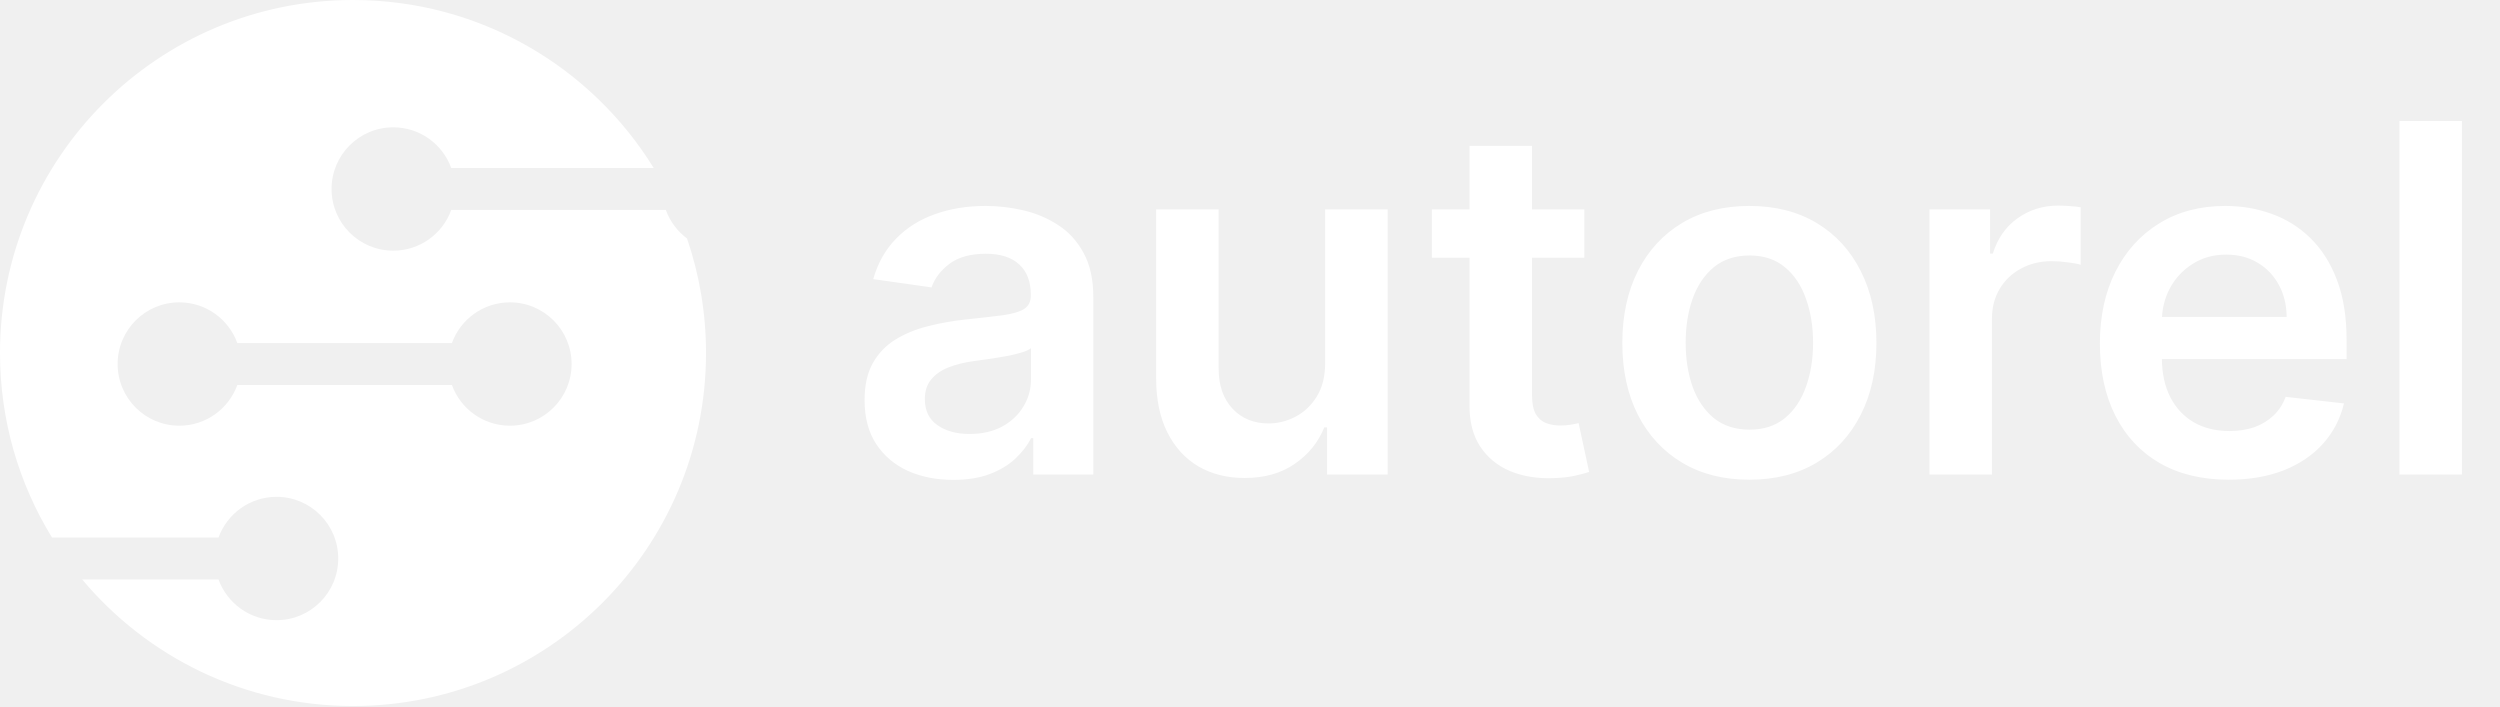
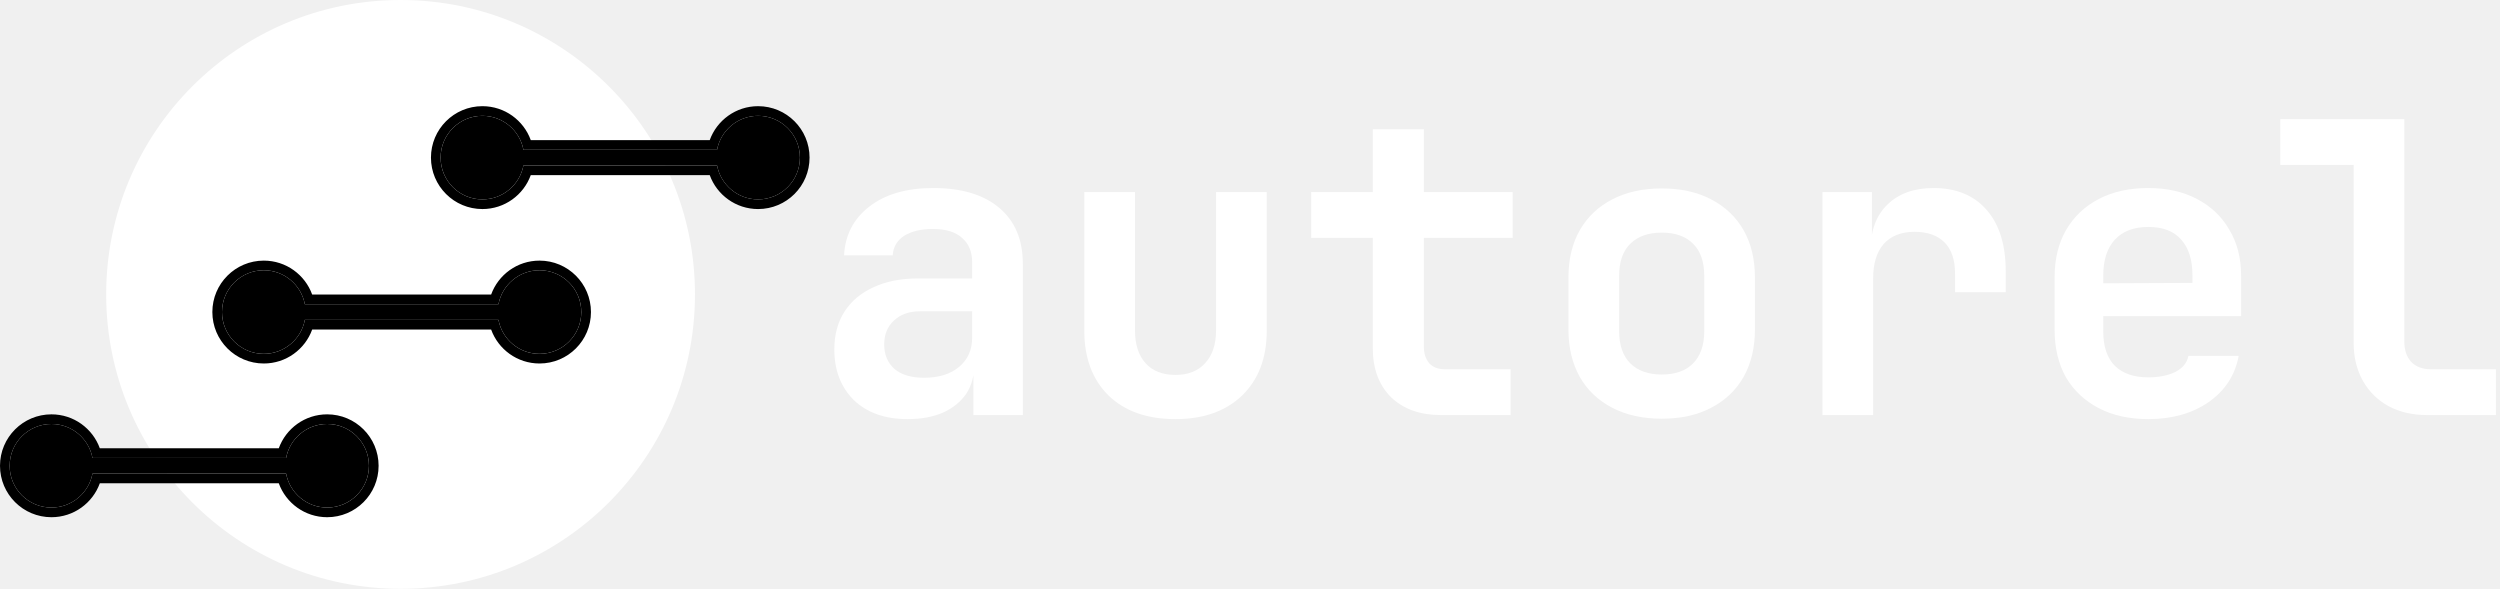
- <svg xmlns="http://www.w3.org/2000/svg" width="216" height="61" viewBox="0 0 216 61" fill="none">
-   <path d="M82.367 41.462C80.915 41.462 79.607 41.204 78.444 40.687C77.29 40.16 76.376 39.384 75.7 38.36C75.033 37.336 74.7 36.073 74.7 34.572C74.7 33.279 74.939 32.21 75.416 31.365C75.894 30.52 76.545 29.844 77.37 29.337C78.195 28.829 79.125 28.447 80.159 28.188C81.203 27.92 82.282 27.726 83.396 27.607C84.738 27.467 85.827 27.343 86.662 27.234C87.497 27.114 88.104 26.935 88.481 26.697C88.869 26.448 89.063 26.065 89.063 25.548V25.459C89.063 24.335 88.73 23.465 88.064 22.849C87.398 22.232 86.438 21.924 85.185 21.924C83.863 21.924 82.814 22.212 82.038 22.789C81.273 23.366 80.756 24.047 80.487 24.832L75.446 24.116C75.844 22.724 76.5 21.561 77.415 20.626C78.329 19.682 79.448 18.976 80.771 18.509C82.093 18.031 83.555 17.793 85.156 17.793C86.259 17.793 87.358 17.922 88.452 18.18C89.546 18.439 90.545 18.866 91.45 19.463C92.354 20.05 93.08 20.85 93.627 21.864C94.184 22.879 94.462 24.146 94.462 25.668V41H89.272V37.853H89.093C88.765 38.489 88.303 39.086 87.706 39.643C87.119 40.19 86.379 40.632 85.484 40.97C84.599 41.298 83.56 41.462 82.367 41.462ZM83.769 37.495C84.852 37.495 85.792 37.281 86.587 36.854C87.383 36.416 87.994 35.84 88.422 35.124C88.859 34.408 89.078 33.627 89.078 32.782V30.082C88.909 30.222 88.621 30.351 88.213 30.47C87.815 30.59 87.368 30.694 86.871 30.783C86.374 30.873 85.881 30.952 85.394 31.022C84.907 31.092 84.484 31.151 84.126 31.201C83.321 31.31 82.6 31.489 81.964 31.738C81.327 31.986 80.825 32.334 80.457 32.782C80.09 33.219 79.906 33.786 79.906 34.482C79.906 35.477 80.269 36.227 80.994 36.734C81.72 37.242 82.645 37.495 83.769 37.495ZM114.493 31.365V18.091H119.892V41H114.657V36.928H114.418C113.901 38.211 113.051 39.26 111.868 40.075C110.695 40.891 109.248 41.298 107.528 41.298C106.026 41.298 104.699 40.965 103.545 40.299C102.402 39.623 101.507 38.644 100.861 37.361C100.214 36.068 99.891 34.507 99.891 32.678V18.091H105.29V31.842C105.29 33.294 105.688 34.447 106.484 35.303C107.279 36.158 108.323 36.585 109.616 36.585C110.411 36.585 111.182 36.391 111.928 36.004C112.673 35.616 113.285 35.039 113.762 34.273C114.249 33.498 114.493 32.528 114.493 31.365ZM136.884 18.091V22.267H123.714V18.091H136.884ZM126.965 12.602H132.365V34.109C132.365 34.835 132.474 35.392 132.693 35.78C132.921 36.158 133.22 36.416 133.588 36.555C133.955 36.695 134.363 36.764 134.811 36.764C135.149 36.764 135.457 36.739 135.735 36.69C136.024 36.64 136.242 36.595 136.392 36.555L137.301 40.776C137.013 40.876 136.6 40.985 136.063 41.104C135.536 41.224 134.89 41.293 134.124 41.313C132.772 41.353 131.554 41.149 130.47 40.702C129.387 40.244 128.526 39.538 127.89 38.584C127.264 37.629 126.955 36.436 126.965 35.004V12.602ZM151.146 41.447C148.909 41.447 146.97 40.955 145.329 39.971C143.689 38.986 142.416 37.609 141.511 35.84C140.616 34.07 140.169 32.001 140.169 29.635C140.169 27.268 140.616 25.195 141.511 23.416C142.416 21.636 143.689 20.254 145.329 19.269C146.97 18.285 148.909 17.793 151.146 17.793C153.383 17.793 155.322 18.285 156.963 19.269C158.603 20.254 159.871 21.636 160.766 23.416C161.671 25.195 162.123 27.268 162.123 29.635C162.123 32.001 161.671 34.07 160.766 35.84C159.871 37.609 158.603 38.986 156.963 39.971C155.322 40.955 153.383 41.447 151.146 41.447ZM151.176 37.122C152.389 37.122 153.403 36.789 154.218 36.123C155.034 35.447 155.64 34.542 156.038 33.408C156.446 32.275 156.65 31.012 156.65 29.62C156.65 28.218 156.446 26.95 156.038 25.817C155.64 24.673 155.034 23.764 154.218 23.087C153.403 22.411 152.389 22.073 151.176 22.073C149.933 22.073 148.899 22.411 148.074 23.087C147.258 23.764 146.647 24.673 146.239 25.817C145.841 26.95 145.642 28.218 145.642 29.62C145.642 31.012 145.841 32.275 146.239 33.408C146.647 34.542 147.258 35.447 148.074 36.123C148.899 36.789 149.933 37.122 151.176 37.122ZM166.706 41V18.091H171.941V21.909H172.18C172.597 20.587 173.313 19.567 174.327 18.852C175.351 18.126 176.52 17.763 177.832 17.763C178.131 17.763 178.464 17.778 178.831 17.808C179.209 17.827 179.523 17.862 179.771 17.912V22.879C179.542 22.799 179.18 22.729 178.682 22.67C178.195 22.6 177.723 22.565 177.265 22.565C176.281 22.565 175.396 22.779 174.611 23.207C173.835 23.624 173.224 24.206 172.776 24.952C172.329 25.697 172.105 26.558 172.105 27.532V41H166.706ZM192.557 41.447C190.26 41.447 188.276 40.97 186.606 40.016C184.945 39.051 183.668 37.689 182.773 35.929C181.878 34.159 181.43 32.076 181.43 29.68C181.43 27.323 181.878 25.255 182.773 23.475C183.678 21.685 184.94 20.293 186.561 19.299C188.182 18.295 190.086 17.793 192.273 17.793C193.685 17.793 195.018 18.021 196.271 18.479C197.533 18.926 198.647 19.622 199.612 20.567C200.586 21.511 201.352 22.715 201.908 24.176C202.465 25.628 202.744 27.358 202.744 29.366V31.022H183.966V27.383H197.568C197.558 26.349 197.335 25.429 196.897 24.624C196.46 23.808 195.848 23.167 195.062 22.7C194.287 22.232 193.382 21.999 192.348 21.999C191.244 21.999 190.275 22.267 189.44 22.804C188.604 23.331 187.953 24.027 187.486 24.892C187.028 25.747 186.795 26.687 186.785 27.711V30.888C186.785 32.22 187.028 33.364 187.516 34.318C188.003 35.263 188.684 35.989 189.559 36.496C190.434 36.993 191.458 37.242 192.631 37.242C193.417 37.242 194.128 37.132 194.764 36.913C195.401 36.685 195.952 36.352 196.42 35.914C196.887 35.477 197.24 34.935 197.479 34.288L202.52 34.855C202.202 36.188 201.595 37.351 200.7 38.345C199.815 39.33 198.682 40.095 197.3 40.642C195.918 41.179 194.337 41.447 192.557 41.447ZM212.71 10.454V41H207.311V10.454H212.71Z" fill="white" />
-   <path fill-rule="evenodd" clip-rule="evenodd" d="M30.5 61C47.345 61 61 47.345 61 30.5C61 27.036 60.423 23.707 59.359 20.604C58.529 19.986 57.886 19.131 57.528 18.141H38.988C38.247 20.192 36.283 21.658 33.975 21.658C31.032 21.658 28.647 19.272 28.647 16.329C28.647 13.386 31.032 11 33.975 11C36.283 11 38.247 12.466 38.988 14.517H56.482C51.112 5.806 41.484 0 30.5 0C13.655 0 0 13.655 0 30.5C0 36.344 1.643 41.804 4.493 46.443H18.881C19.623 44.392 21.586 42.926 23.894 42.926C26.837 42.926 29.223 45.311 29.223 48.255C29.223 51.198 26.837 53.583 23.894 53.583C21.586 53.583 19.623 52.117 18.881 50.066H7.102C12.697 56.75 21.102 61 30.5 61ZM10.163 31.451C10.163 34.395 12.549 36.78 15.492 36.78C17.8 36.78 19.763 35.314 20.505 33.263H39.045C39.786 35.314 41.75 36.78 44.057 36.78C47 36.78 49.386 34.395 49.386 31.451C49.386 28.509 47 26.123 44.057 26.123C41.75 26.123 39.786 27.589 39.045 29.64H20.505C19.763 27.589 17.8 26.123 15.492 26.123C12.549 26.123 10.163 28.509 10.163 31.451Z" fill="white" />
+ <svg xmlns="http://www.w3.org/2000/svg" width="259" height="61" viewBox="0 0 259 61" fill="none">
+   <path d="M251.44 43C249.928 43 248.598 42.692 247.45 42.076C246.33 41.46 245.448 40.592 244.804 39.472C244.16 38.324 243.838 37.008 243.838 35.524V17.086H236.236V12.34H249.088V35.398C249.088 36.266 249.326 36.966 249.802 37.498C250.306 38.002 250.978 38.254 251.818 38.254H258.58V43H251.44Z" fill="white" />
+   <path d="M222.56 43.42C220.6 43.42 218.892 43.042 217.436 42.286C215.98 41.53 214.846 40.466 214.034 39.094C213.25 37.694 212.858 36.056 212.858 34.18V28.72C212.858 26.844 213.25 25.22 214.034 23.848C214.846 22.448 215.98 21.37 217.436 20.614C218.892 19.858 220.6 19.48 222.56 19.48C224.492 19.48 226.172 19.858 227.6 20.614C229.056 21.37 230.176 22.434 230.96 23.806C231.772 25.15 232.178 26.732 232.178 28.552V32.752H217.898V34.348C217.898 35.916 218.304 37.106 219.116 37.918C219.928 38.702 221.076 39.094 222.56 39.094C223.652 39.094 224.576 38.912 225.332 38.548C226.116 38.156 226.578 37.596 226.718 36.868H231.926C231.562 38.856 230.526 40.452 228.818 41.656C227.11 42.832 225.024 43.42 222.56 43.42ZM227.138 29.77V28.51C227.138 26.914 226.746 25.682 225.962 24.814C225.206 23.946 224.072 23.512 222.56 23.512C221.048 23.512 219.886 23.96 219.074 24.856C218.29 25.724 217.898 26.956 217.898 28.552V29.35L227.516 29.308L227.138 29.77Z" fill="white" />
+   <path d="M188.808 43V19.9H193.932V24.562H195.36L193.806 25.822C193.806 23.862 194.38 22.322 195.528 21.202C196.704 20.054 198.3 19.48 200.316 19.48C202.668 19.48 204.502 20.236 205.818 21.748C207.134 23.26 207.792 25.374 207.792 28.09V30.274H202.542V28.342C202.542 26.914 202.178 25.836 201.45 25.108C200.722 24.38 199.686 24.016 198.342 24.016C196.97 24.016 195.906 24.436 195.15 25.276C194.422 26.116 194.058 27.306 194.058 28.846V43H188.808Z" fill="white" />
+   <path d="M172.151 43.378C170.191 43.378 168.483 43 167.027 42.244C165.571 41.488 164.451 40.424 163.667 39.052C162.883 37.652 162.491 36.014 162.491 34.138V28.762C162.491 26.858 162.883 25.22 163.667 23.848C164.451 22.476 165.571 21.412 167.027 20.656C168.483 19.9 170.191 19.522 172.151 19.522C174.139 19.522 175.847 19.9 177.275 20.656C178.731 21.412 179.851 22.476 180.635 23.848C181.419 25.22 181.811 26.858 181.811 28.762V34.138C181.811 36.014 181.419 37.652 180.635 39.052C179.851 40.424 178.731 41.488 177.275 42.244C175.847 43 174.139 43.378 172.151 43.378ZM172.151 38.8C173.551 38.8 174.629 38.422 175.385 37.666C176.169 36.882 176.561 35.762 176.561 34.306V28.594C176.561 27.11 176.169 25.99 175.385 25.234C174.629 24.478 173.551 24.1 172.151 24.1C170.779 24.1 169.701 24.478 168.917 25.234C168.133 25.99 167.741 27.11 167.741 28.594V34.306C167.741 35.762 168.133 36.882 168.917 37.666C169.701 38.422 170.779 38.8 172.151 38.8Z" fill="white" />
+   <path d="M149.277 43C147.121 43 145.399 42.384 144.111 41.152C142.851 39.892 142.221 38.198 142.221 36.07V24.646H135.837V19.9H142.221V13.39H147.513V19.9H156.711V24.646H147.513V35.944C147.513 36.616 147.695 37.176 148.059 37.624C148.451 38.044 148.983 38.254 149.655 38.254H156.501V43H149.277Z" fill="white" />
+   <path d="M121.784 43.42C118.844 43.42 116.534 42.608 114.854 40.984C113.174 39.332 112.334 37.092 112.334 34.264V19.9H117.584V34.222C117.584 35.678 117.948 36.812 118.676 37.624C119.404 38.436 120.44 38.842 121.784 38.842C123.1 38.842 124.122 38.436 124.85 37.624C125.606 36.812 125.984 35.678 125.984 34.222V19.9H131.234V34.264C131.234 37.092 130.38 39.332 128.672 40.984C126.964 42.608 124.668 43.42 121.784 43.42Z" fill="white" />
+   <path d="M94.038 43.42C91.686 43.42 89.824 42.762 88.452 41.446C87.108 40.102 86.436 38.352 86.436 36.196C86.436 34.684 86.786 33.382 87.486 32.29C88.186 31.198 89.18 30.358 90.468 29.77C91.784 29.154 93.324 28.846 95.088 28.846H100.716V27.208C100.716 26.088 100.366 25.234 99.666 24.646C98.994 24.03 97.986 23.722 96.642 23.722C95.41 23.722 94.416 23.96 93.66 24.436C92.932 24.912 92.54 25.584 92.484 26.452H87.444C87.556 24.352 88.424 22.672 90.048 21.412C91.7 20.124 93.912 19.48 96.684 19.48C99.624 19.48 101.906 20.166 103.53 21.538C105.154 22.91 105.966 24.842 105.966 27.334V43H100.842V38.59H100.002L100.926 37.834C100.926 38.982 100.646 39.976 100.086 40.816C99.526 41.628 98.728 42.272 97.692 42.748C96.656 43.196 95.438 43.42 94.038 43.42ZM95.718 39.136C97.258 39.136 98.476 38.758 99.372 38.002C100.268 37.246 100.716 36.238 100.716 34.978V32.248H95.34C94.192 32.248 93.282 32.57 92.61 33.214C91.938 33.83 91.602 34.656 91.602 35.692C91.602 36.728 91.952 37.568 92.652 38.212C93.38 38.828 94.402 39.136 95.718 39.136Z" fill="white" />
+   <path d="M72 30.5C72 47.345 58.345 61 41.5 61C24.655 61 11 47.345 11 30.5C11 13.655 24.655 0 41.5 0C58.345 0 72 13.655 72 30.5Z" fill="white" />
+   <path fill-rule="evenodd" clip-rule="evenodd" d="M5.329 52.583C2.938 52.583 1 50.645 1 48.255C1 45.864 2.938 43.926 5.329 43.926C7.442 43.926 9.202 45.44 9.582 47.443H29.641C30.021 45.44 31.781 43.926 33.894 43.926C36.285 43.926 38.223 45.864 38.223 48.255C38.223 50.645 36.285 52.583 33.894 52.583C31.781 52.583 30.021 51.069 29.641 49.066H9.582C9.202 51.069 7.442 52.583 5.329 52.583Z" fill="black" />
+   <path fill-rule="evenodd" clip-rule="evenodd" d="M5.329 53.583C2.386 53.583 0 51.198 0 48.255C0 45.311 2.386 42.926 5.329 42.926C7.637 42.926 9.6 44.392 10.342 46.443H28.881C29.623 44.392 31.586 42.926 33.894 42.926C36.837 42.926 39.223 45.311 39.223 48.255C39.223 51.198 36.837 53.583 33.894 53.583C31.586 53.583 29.623 52.117 28.881 50.066H10.342C9.6 52.117 7.637 53.583 5.329 53.583ZM9.582 49.066H29.641C30.021 51.069 31.781 52.583 33.894 52.583C36.285 52.583 38.223 50.645 38.223 48.255C38.223 45.864 36.285 43.926 33.894 43.926C31.781 43.926 30.021 45.44 29.641 47.443H9.582C9.202 45.44 7.442 43.926 5.329 43.926C2.938 43.926 1 45.864 1 48.255C1 50.645 2.938 52.583 5.329 52.583C7.442 52.583 9.202 51.069 9.582 49.066Z" fill="black" />
+   <path fill-rule="evenodd" clip-rule="evenodd" d="M27.329 36.658C24.938 36.658 23 34.72 23 32.329C23 29.938 24.938 28 27.329 28C29.442 28 31.202 29.514 31.582 31.517H51.641C52.021 29.514 53.781 28 55.894 28C58.285 28 60.223 29.938 60.223 32.329C60.223 34.72 58.285 36.658 55.894 36.658C53.781 36.658 52.021 35.143 51.641 33.141H31.582C31.202 35.143 29.442 36.658 27.329 36.658Z" fill="black" />
+   <path fill-rule="evenodd" clip-rule="evenodd" d="M27.329 37.658C24.386 37.658 22 35.272 22 32.329C22 29.386 24.386 27 27.329 27C29.637 27 31.6 28.466 32.342 30.517H50.881C51.623 28.466 53.586 27 55.894 27C58.837 27 61.223 29.386 61.223 32.329C61.223 35.272 58.837 37.658 55.894 37.658C53.586 37.658 51.623 36.192 50.881 34.141H32.342C31.6 36.192 29.637 37.658 27.329 37.658ZM31.582 33.141H51.641C52.021 35.143 53.781 36.658 55.894 36.658C58.285 36.658 60.223 34.72 60.223 32.329C60.223 29.938 58.285 28 55.894 28C53.781 28 52.021 29.514 51.641 31.517H31.582C31.202 29.514 29.442 28 27.329 28C24.938 28 23 29.938 23 32.329C23 34.72 24.938 36.658 27.329 36.658C29.442 36.658 31.202 35.143 31.582 33.141Z" fill="black" />
+   <path fill-rule="evenodd" clip-rule="evenodd" d="M49.976 20.658C47.585 20.658 45.647 18.72 45.647 16.329C45.647 13.938 47.585 12 49.976 12C52.089 12 53.849 13.514 54.229 15.517H74.288C74.668 13.514 76.427 12 78.541 12C80.931 12 82.87 13.938 82.87 16.329C82.87 18.72 80.931 20.658 78.541 20.658C76.427 20.658 74.668 19.143 74.288 17.141H54.229C53.849 19.143 52.089 20.658 49.976 20.658Z" fill="black" />
+   <path fill-rule="evenodd" clip-rule="evenodd" d="M49.976 21.658C47.033 21.658 44.647 19.272 44.647 16.329C44.647 13.386 47.033 11 49.976 11C52.283 11 54.247 12.466 54.988 14.517H73.528C74.269 12.466 76.233 11 78.541 11C81.484 11 83.87 13.386 83.87 16.329C83.87 19.272 81.484 21.658 78.541 21.658C76.233 21.658 74.269 20.192 73.528 18.141H54.988C54.247 20.192 52.283 21.658 49.976 21.658ZM54.229 17.141H74.288C74.668 19.143 76.427 20.658 78.541 20.658C80.931 20.658 82.87 18.72 82.87 16.329C82.87 13.938 80.931 12 78.541 12C76.427 12 74.668 13.514 74.288 15.517H54.229C53.849 13.514 52.089 12 49.976 12C47.585 12 45.647 13.938 45.647 16.329C45.647 18.72 47.585 20.658 49.976 20.658C52.089 20.658 53.849 19.143 54.229 17.141Z" fill="black" />
</svg>
